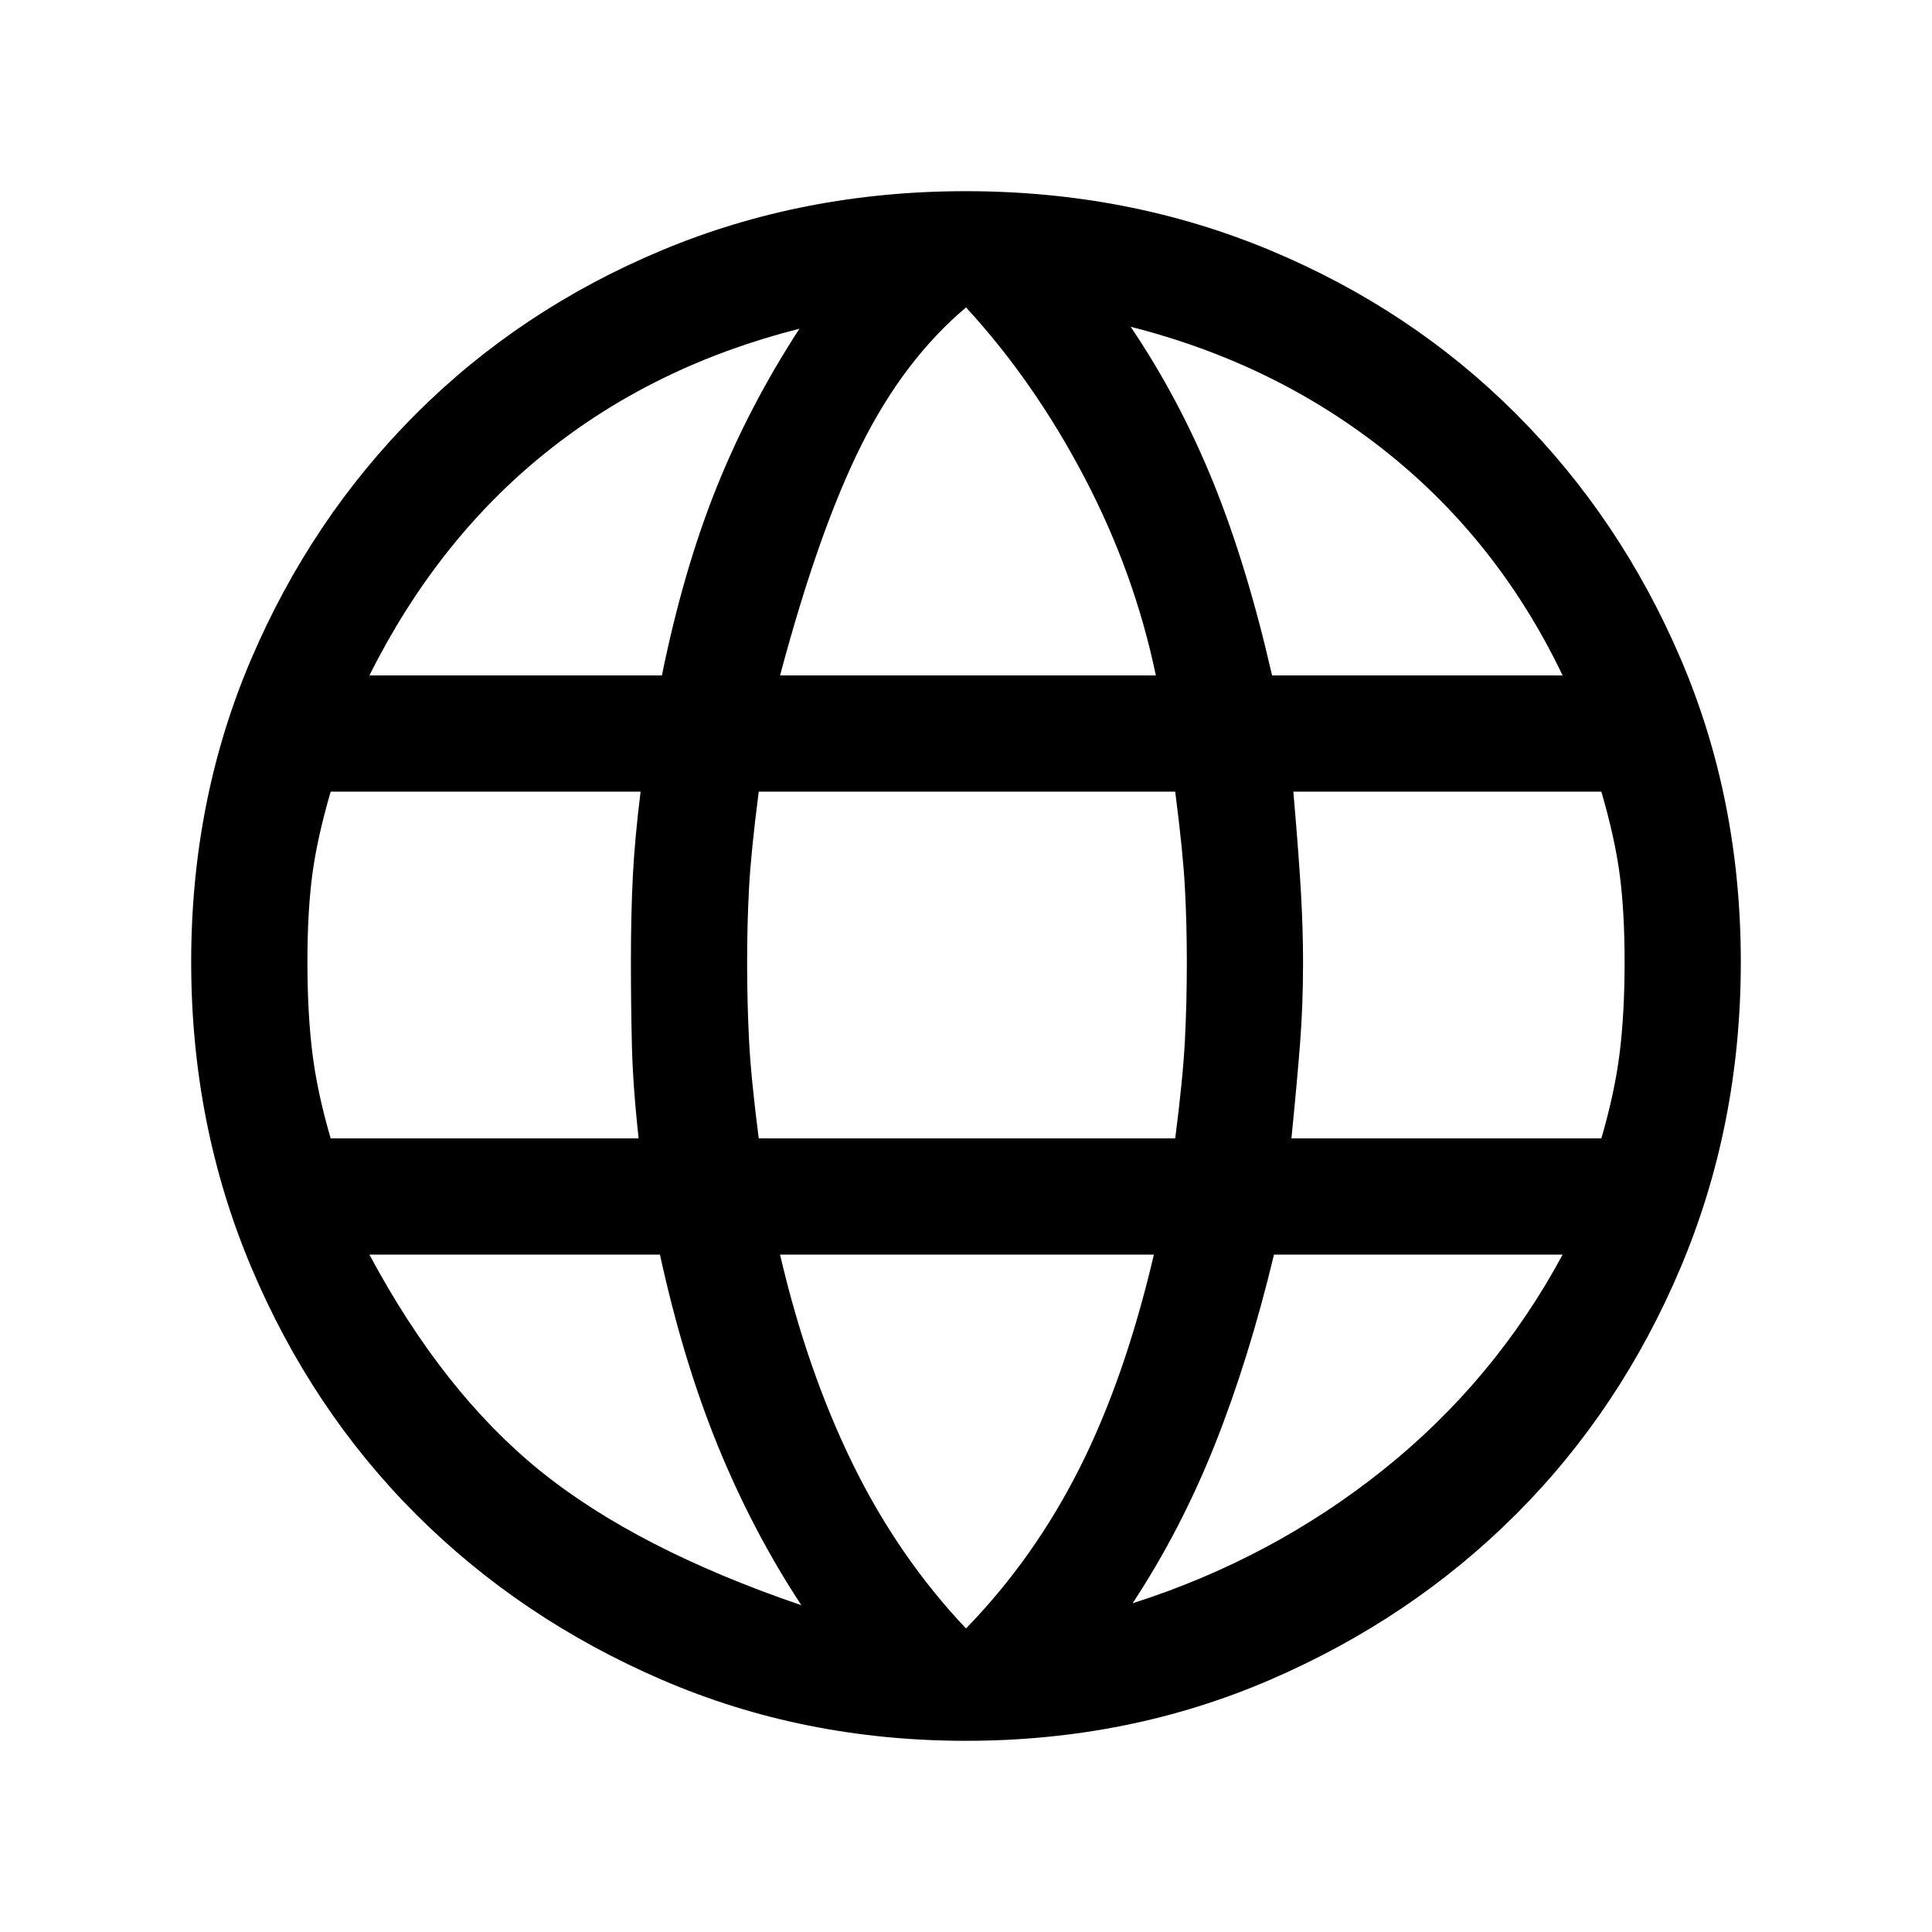
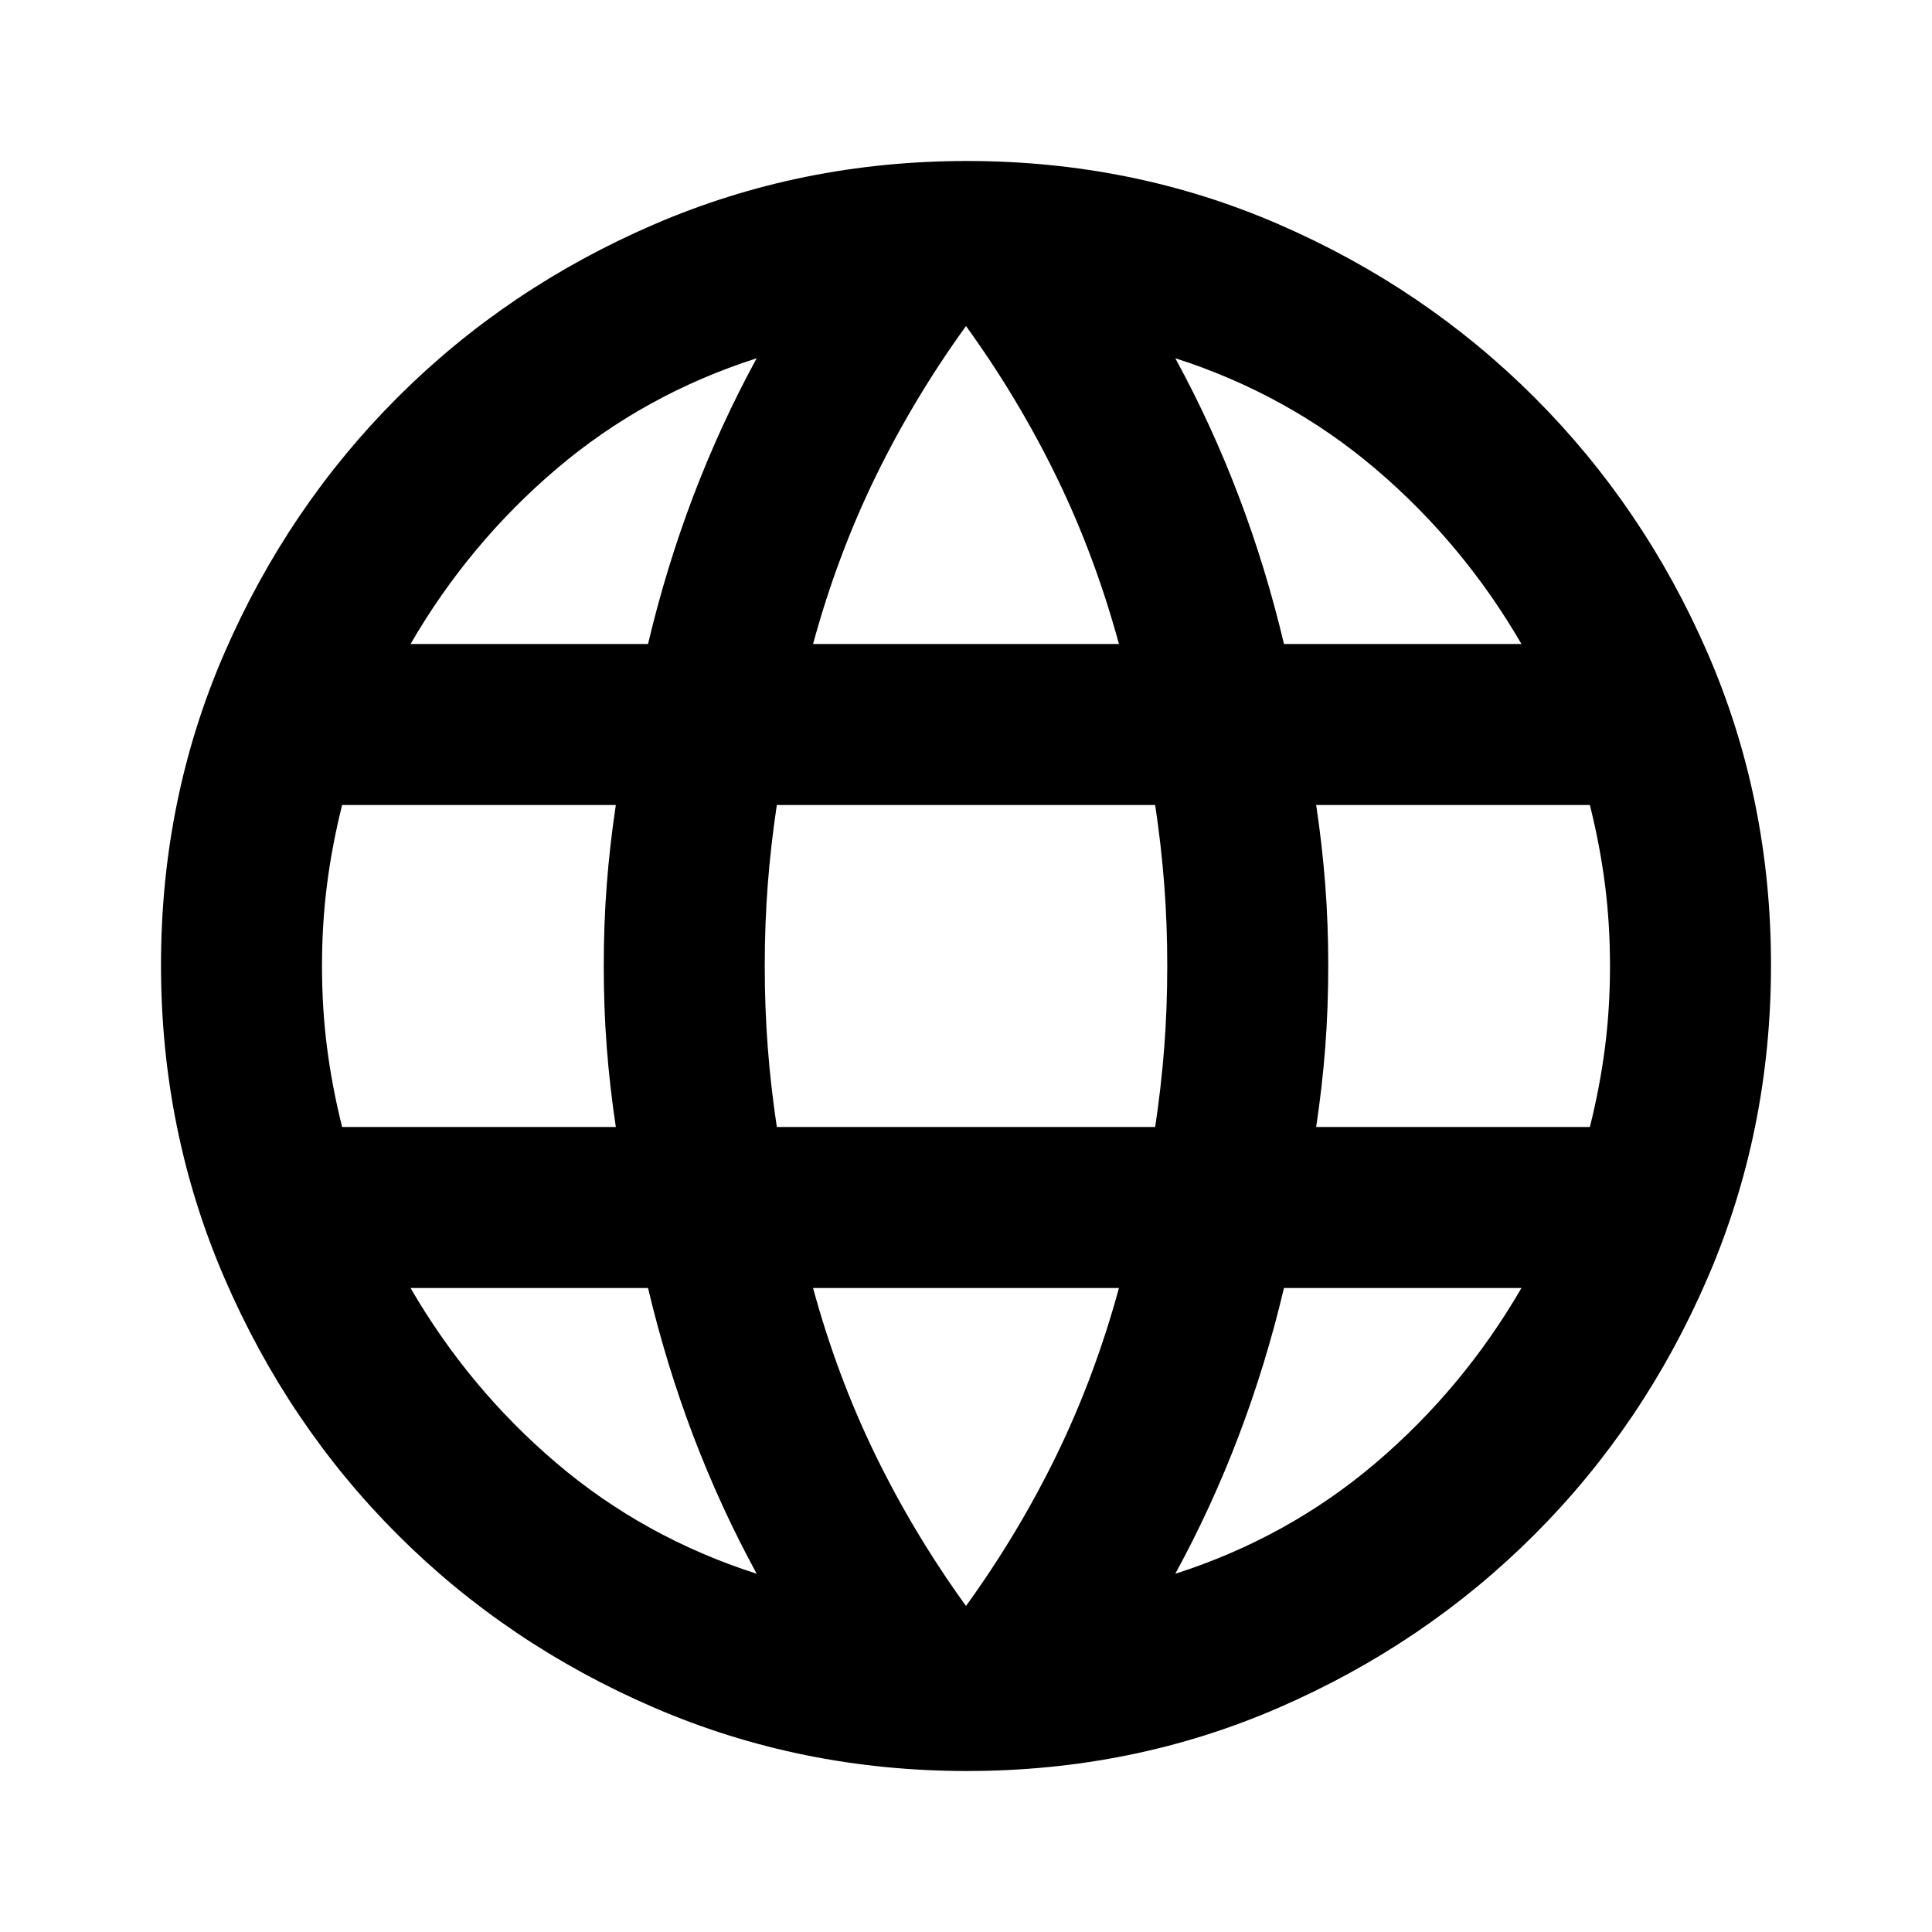
<svg xmlns="http://www.w3.org/2000/svg" width="192" height="192" viewBox="0 0 192 192">
-   <path d="M96 173q-16.17 0-30.222-6.064T41.33 150.477t-16.362-24.544T19 95.614t5.968-30.126 16.362-24.35T65.778 24.87 96 19t30.222 5.871 24.448 16.266 16.362 24.351T173 95.614t-5.968 30.32-16.362 24.543-24.448 16.46T96 173m0-11.165q6.738-6.93 11.261-15.881t7.411-21.271H77.52q2.695 11.55 7.219 20.79T96 161.835m-16.362-2.31q-4.812-7.315-8.277-15.785t-5.776-19.058H36.712q7.314 13.668 16.94 21.464t25.987 13.379zm32.918-.192q13.86-4.428 24.929-13.282t17.806-21.368h-28.682q-2.502 10.394-5.871 18.864t-8.181 15.786zm-79.695-46.2h30.608q-.577-5.198-.674-9.337-.096-4.139-.096-8.18 0-4.813.193-8.567t.77-8.374h-30.8q-1.348 4.62-1.83 8.278-.48 3.657-.48 8.662t.48 8.951 1.83 8.566zm42.542 0h41.388q.77-5.968.963-9.722t.192-7.796q0-3.85-.192-7.411t-.963-9.529H75.403q-.77 5.968-.962 9.529t-.193 7.411q0 4.043.193 7.796t.962 9.722m52.938 0h30.8q1.348-4.62 1.829-8.567t.481-8.95-.481-8.663-1.829-8.278h-30.608q.578 6.738.77 10.3t.193 6.64q0 4.235-.29 7.99t-.865 9.528m-1.925-46.008h28.875q-6.352-13.282-17.421-22.138t-25.506-12.512q4.813 7.122 8.181 15.4t5.871 19.25m-48.895 0h37.345q-2.117-10.202-7.122-19.731T96.002 30.55q-6.16 5.197-10.395 13.668t-8.085 22.908zm-40.81 0h29.068q2.118-10.395 5.39-18.576t8.278-15.881q-14.438 3.657-25.218 12.32T36.71 67.126z" />
+   <path d="M65 169.7q-14.6-6.3-25.5-17.2T22.3 127 16 95.9t6.3-31 17.2-25.4T65 22.3 96.1 16t31 6.3 25.4 17.2 17.2 25.4 6.3 31-6.3 31.1-17.2 25.5-25.4 17.2-31 6.3-31.1-6.3m31-10.1q5.2-7.2 9-15t6.2-16.6H80.8q2.4 8.8 6.2 16.6t9 15m-20.8-3.2q-3.6-6.6-6.3-13.7T64.4 128H40.8q5.8 10 14.5 17.4t19.9 11m41.6 0q11.2-3.6 19.9-11t14.5-17.4h-23.6q-1.8 7.6-4.5 14.7t-6.3 13.7M34 112h27.2q-.6-4-.9-7.9T60 96t.3-8.1.9-7.9H34q-1 4-1.5 7.9T32 96t.5 8.1T34 112m43.2 0h37.6q.6-4 .9-7.9t.3-8.1-.3-8.1-.9-7.9H77.2q-.6 4-.9 7.9T76 96t.3 8.1.9 7.9m53.6 0H158q1-4 1.5-7.9t.5-8.1-.5-8.1T158 80h-27.2q.6 4 .9 7.9t.3 8.1-.3 8.1-.9 7.9m-3.2-48h23.6q-5.8-10-14.5-17.4t-19.9-11q3.6 6.6 6.3 13.7t4.5 14.7m-46.8 0h30.4q-2.4-8.8-6.2-16.6t-9-15q-5.2 7.2-9 15T80.8 64m-40 0h23.6q1.8-7.6 4.5-14.7t6.3-13.7q-11.2 3.6-19.9 11T40.8 64" />
</svg>
